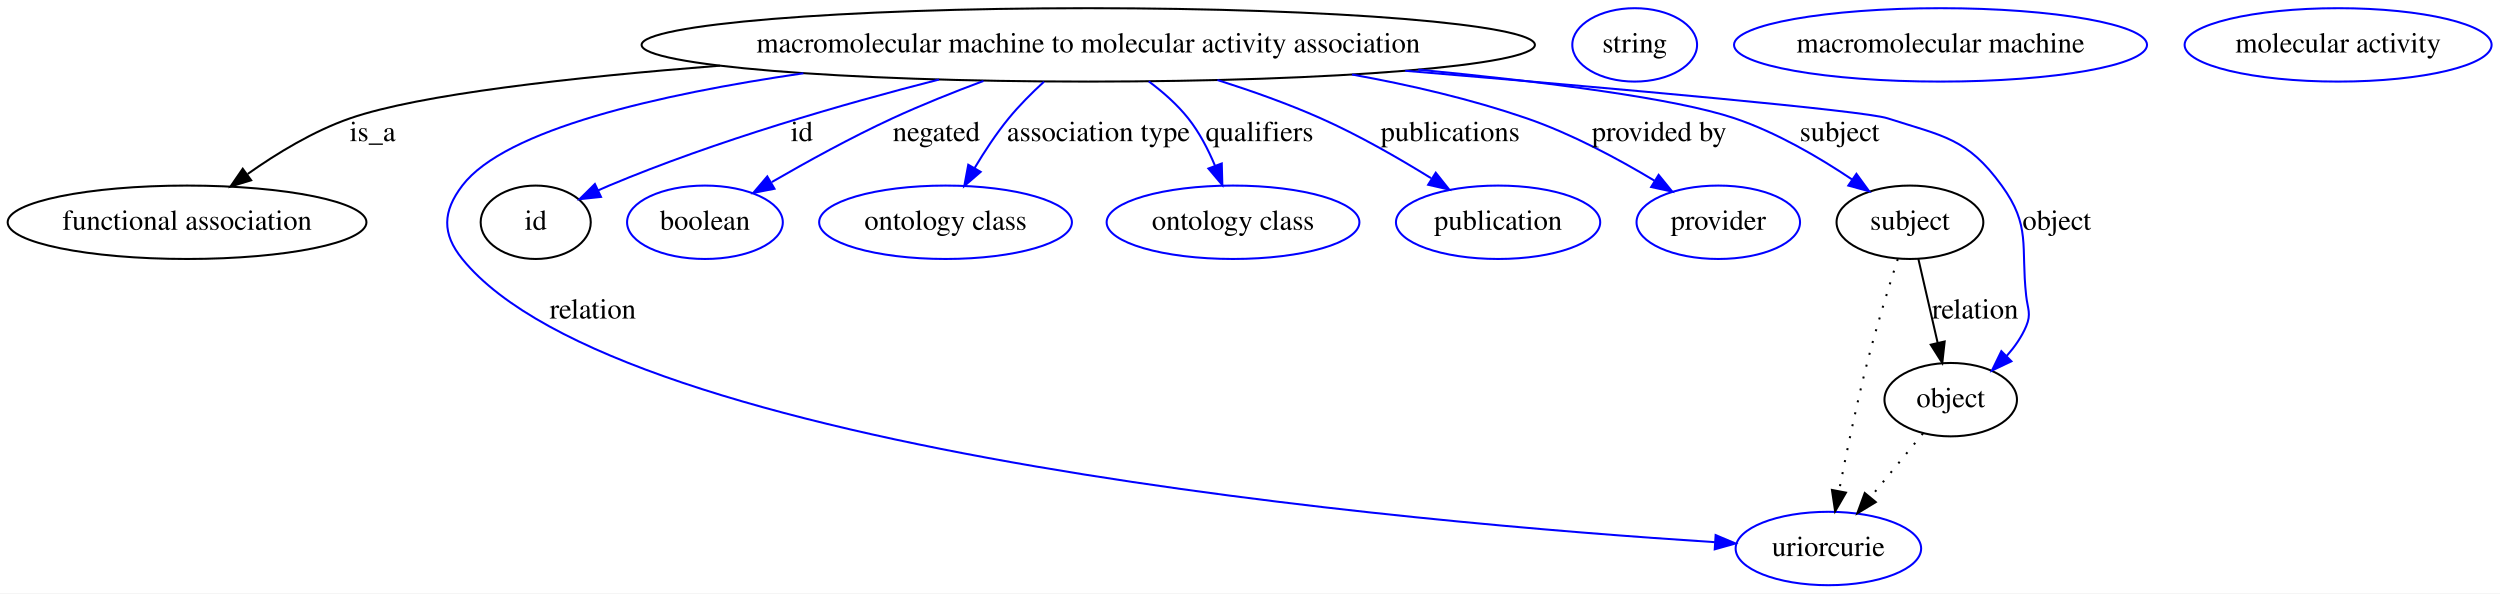
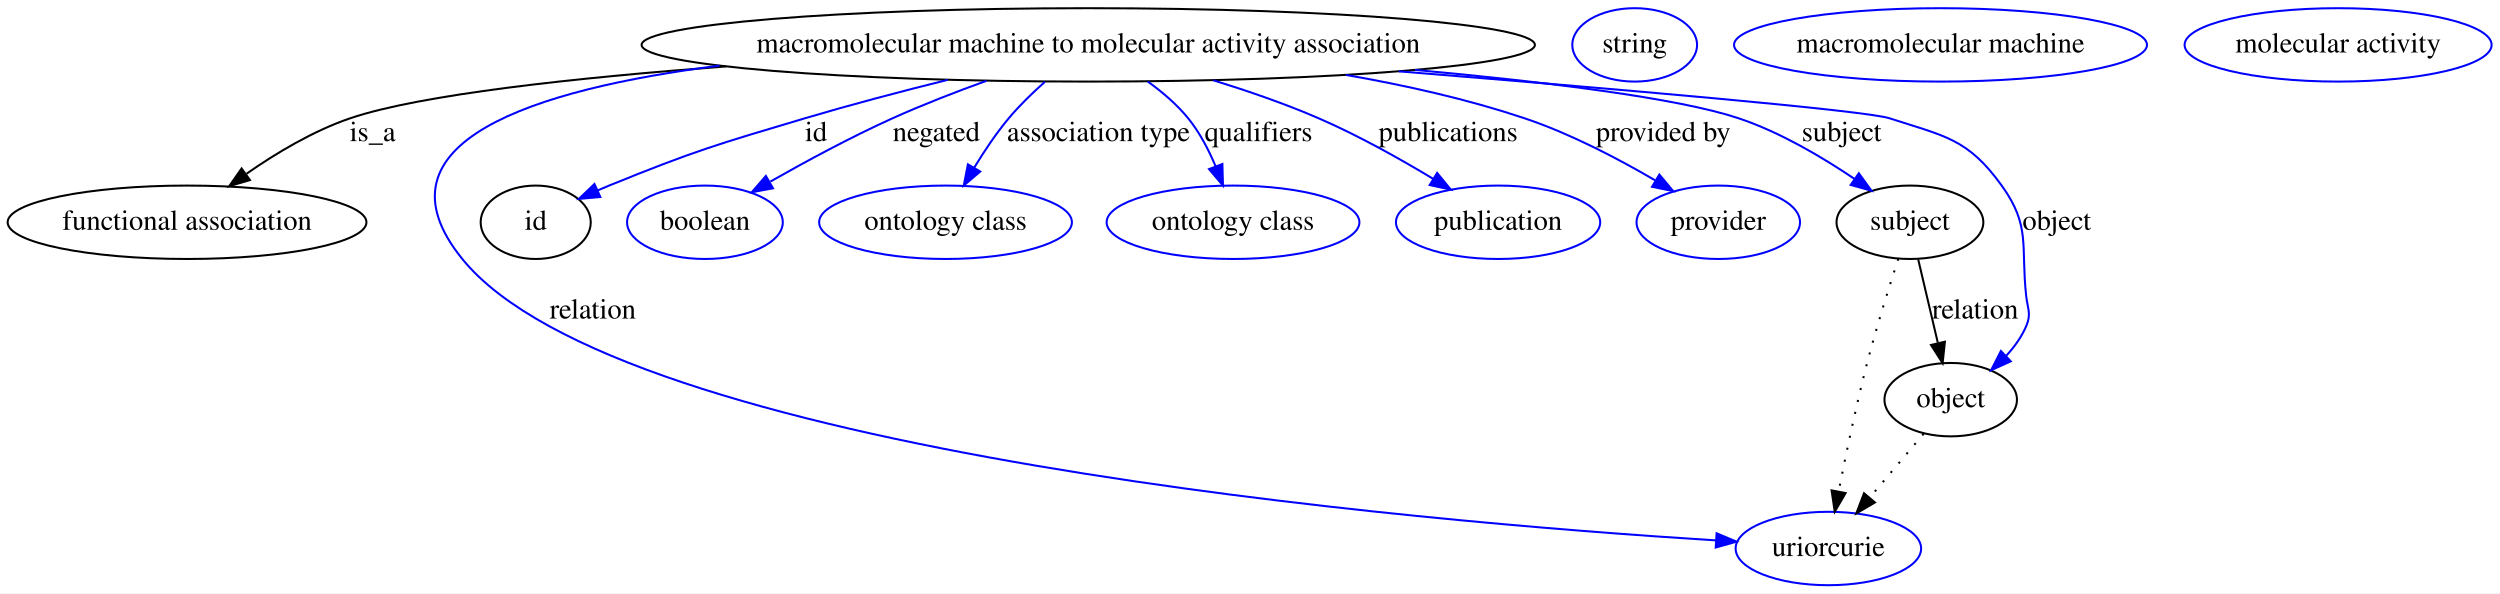
<svg xmlns="http://www.w3.org/2000/svg" width="1226pt" height="291pt" viewBox="0.00 0.00 1226.14 291.00">
  <g id="graph0" class="graph" transform="scale(1 1) rotate(0) translate(4 287)">
-     <polygon fill="#ffffff" stroke="transparent" points="-4,4 -4,-287 1222.136,-287 1222.136,4 -4,4" />
+     <polygon fill="white" stroke="transparent" points="-4,4 -4,-287 1222.14,-287 1222.14,4 -4,4" />
    <g id="node1" class="node">
-       <ellipse fill="none" stroke="#000000" cx="529.742" cy="-265" rx="219.061" ry="18" />
-       <text text-anchor="middle" x="529.742" y="-261.3" font-family="Times,serif" font-size="14.00" fill="#000000">macromolecular machine to molecular activity association</text>
+       <ellipse fill="none" stroke="black" cx="529.74" cy="-265" rx="219.06" ry="18" />
+       <text text-anchor="middle" x="529.74" y="-261.3" font-family="Times,serif" font-size="14.00">macromolecular machine to molecular activity association</text>
    </g>
    <g id="node2" class="node">
-       <ellipse fill="none" stroke="#000000" cx="87.742" cy="-178" rx="87.985" ry="18" />
-       <text text-anchor="middle" x="87.742" y="-174.3" font-family="Times,serif" font-size="14.00" fill="#000000">functional association</text>
+       <ellipse fill="none" stroke="black" cx="87.74" cy="-178" rx="87.99" ry="18" />
+       <text text-anchor="middle" x="87.74" y="-174.3" font-family="Times,serif" font-size="14.00">functional association</text>
    </g>
    <g id="edge1" class="edge">
-       <path fill="none" stroke="#000000" d="M349.118,-254.817C276.275,-249.095 201.536,-240.701 167.742,-229 149.826,-222.797 131.847,-211.861 117.484,-201.702" />
-       <polygon fill="#000000" stroke="#000000" points="119.179,-198.606 109.042,-195.527 115.047,-204.256 119.179,-198.606" />
-       <text text-anchor="middle" x="178.742" y="-217.8" font-family="Times,serif" font-size="14.00" fill="#000000">is_a</text>
+       <path fill="none" stroke="black" d="M352.07,-254.44C278.33,-248.89 202.04,-240.65 167.74,-229 149.63,-222.85 131.4,-211.91 116.93,-201.82" />
+       <polygon fill="black" stroke="black" points="118.59,-198.71 108.43,-195.71 114.5,-204.39 118.59,-198.71" />
+       <text text-anchor="middle" x="178.74" y="-217.8" font-family="Times,serif" font-size="14.00">is_a</text>
    </g>
    <g id="node3" class="node">
-       <ellipse fill="none" stroke="#0000ff" cx="892.742" cy="-18" rx="45.492" ry="18" />
-       <text text-anchor="middle" x="892.742" y="-14.3" font-family="Times,serif" font-size="14.00" fill="#000000">uriorcurie</text>
+       <ellipse fill="none" stroke="blue" cx="892.74" cy="-18" rx="45.49" ry="18" />
+       <text text-anchor="middle" x="892.74" y="-14.3" font-family="Times,serif" font-size="14.00">uriorcurie</text>
    </g>
    <g id="edge2" class="edge">
-       <path fill="none" stroke="#0000ff" d="M390.019,-251.069C319.161,-240.742 243.698,-223.558 222.742,-196 213.057,-183.264 212.669,-172.431 222.742,-160 300.229,-64.369 690.581,-30.544 837.081,-21.102" />
-       <polygon fill="#0000ff" stroke="#0000ff" points="837.441,-24.587 847.2,-20.464 837,-17.6 837.441,-24.587" />
-       <text text-anchor="middle" x="286.742" y="-130.8" font-family="Times,serif" font-size="14.00" fill="#000000">relation</text>
+       <path fill="none" stroke="blue" d="M348.93,-254.84C258.08,-243.23 176.2,-217.35 222.74,-160 300.37,-64.34 691.52,-31.15 837.6,-21.98" />
+       <polygon fill="blue" stroke="blue" points="837.92,-25.47 847.69,-21.36 837.49,-18.48 837.92,-25.47" />
+       <text text-anchor="middle" x="286.74" y="-130.8" font-family="Times,serif" font-size="14.00">relation</text>
    </g>
    <g id="node4" class="node">
-       <ellipse fill="none" stroke="#000000" cx="258.742" cy="-178" rx="27" ry="18" />
-       <text text-anchor="middle" x="258.742" y="-174.3" font-family="Times,serif" font-size="14.00" fill="#000000">id</text>
+       <ellipse fill="none" stroke="black" cx="258.74" cy="-178" rx="27" ry="18" />
+       <text text-anchor="middle" x="258.74" y="-174.3" font-family="Times,serif" font-size="14.00">id</text>
    </g>
    <g id="edge3" class="edge">
-       <path fill="none" stroke="#0000ff" d="M456.558,-248.015C409.436,-235.988 347.379,-218.091 294.742,-196 292.954,-195.25 291.131,-194.45 289.301,-193.622" />
-       <polygon fill="#0000ff" stroke="#0000ff" points="290.763,-190.442 280.227,-189.323 287.766,-196.768 290.763,-190.442" />
-       <text text-anchor="middle" x="389.242" y="-217.8" font-family="Times,serif" font-size="14.00" fill="#000000">id</text>
+       <path fill="none" stroke="blue" d="M460.85,-247.87C438.39,-242.29 413.4,-235.73 390.74,-229 347.49,-216.15 336.54,-212.99 294.74,-196 292.92,-195.26 291.05,-194.47 289.18,-193.66" />
+       <polygon fill="blue" stroke="blue" points="290.44,-190.39 279.89,-189.46 287.56,-196.77 290.44,-190.39" />
+       <text text-anchor="middle" x="396.24" y="-217.8" font-family="Times,serif" font-size="14.00">id</text>
    </g>
    <g id="node6" class="node">
-       <ellipse fill="none" stroke="#0000ff" cx="341.742" cy="-178" rx="38.194" ry="18" />
-       <text text-anchor="middle" x="341.742" y="-174.3" font-family="Times,serif" font-size="14.00" fill="#000000">boolean</text>
+       <ellipse fill="none" stroke="blue" cx="341.74" cy="-178" rx="38.19" ry="18" />
+       <text text-anchor="middle" x="341.74" y="-174.3" font-family="Times,serif" font-size="14.00">boolean</text>
    </g>
    <g id="edge4" class="edge">
-       <path fill="none" stroke="#0000ff" d="M478.349,-247.319C463.752,-241.87 447.964,-235.565 433.742,-229 413.596,-219.7 391.85,-207.74 374.56,-197.74" />
-       <polygon fill="#0000ff" stroke="#0000ff" points="375.851,-194.44 365.452,-192.415 372.318,-200.483 375.851,-194.44" />
-       <text text-anchor="middle" x="455.242" y="-217.8" font-family="Times,serif" font-size="14.00" fill="#000000">negated</text>
+       <path fill="none" stroke="blue" d="M479.85,-247.4C464.84,-241.98 448.46,-235.64 433.74,-229 413.33,-219.79 391.26,-207.87 373.85,-197.97" />
+       <polygon fill="blue" stroke="blue" points="375.12,-194.66 364.7,-192.72 371.63,-200.73 375.12,-194.66" />
+       <text text-anchor="middle" x="455.24" y="-217.8" font-family="Times,serif" font-size="14.00">negated</text>
    </g>
    <g id="node7" class="node">
-       <ellipse fill="none" stroke="#0000ff" cx="459.742" cy="-178" rx="61.99" ry="18" />
-       <text text-anchor="middle" x="459.742" y="-174.3" font-family="Times,serif" font-size="14.00" fill="#000000">ontology class</text>
+       <ellipse fill="none" stroke="blue" cx="459.74" cy="-178" rx="61.99" ry="18" />
+       <text text-anchor="middle" x="459.74" y="-174.3" font-family="Times,serif" font-size="14.00">ontology class</text>
    </g>
    <g id="edge5" class="edge">
-       <path fill="none" stroke="#0000ff" d="M508.034,-246.945C502.09,-241.491 495.877,-235.276 490.742,-229 484.64,-221.542 478.88,-212.772 474.019,-204.628" />
-       <polygon fill="#0000ff" stroke="#0000ff" points="476.963,-202.725 468.943,-195.802 470.895,-206.215 476.963,-202.725" />
-       <text text-anchor="middle" x="534.742" y="-217.8" font-family="Times,serif" font-size="14.00" fill="#000000">association type</text>
+       <path fill="none" stroke="blue" d="M508.45,-246.85C502.38,-241.47 496,-235.28 490.74,-229 484.55,-221.6 478.7,-212.86 473.8,-204.77" />
+       <polygon fill="blue" stroke="blue" points="476.75,-202.89 468.68,-196.02 470.71,-206.42 476.75,-202.89" />
+       <text text-anchor="middle" x="534.74" y="-217.8" font-family="Times,serif" font-size="14.00">association type</text>
    </g>
    <g id="node8" class="node">
-       <ellipse fill="none" stroke="#0000ff" cx="600.742" cy="-178" rx="61.99" ry="18" />
-       <text text-anchor="middle" x="600.742" y="-174.3" font-family="Times,serif" font-size="14.00" fill="#000000">ontology class</text>
+       <ellipse fill="none" stroke="blue" cx="600.74" cy="-178" rx="61.99" ry="18" />
+       <text text-anchor="middle" x="600.74" y="-174.3" font-family="Times,serif" font-size="14.00">ontology class</text>
    </g>
    <g id="edge6" class="edge">
-       <path fill="none" stroke="#0000ff" d="M559.41,-247.101C566.388,-241.9 573.352,-235.773 578.742,-229 584.207,-222.134 588.566,-213.705 591.915,-205.692" />
-       <polygon fill="#0000ff" stroke="#0000ff" points="595.221,-206.848 595.507,-196.257 588.678,-204.358 595.221,-206.848" />
-       <text text-anchor="middle" x="613.742" y="-217.8" font-family="Times,serif" font-size="14.00" fill="#000000">qualifiers</text>
+       <path fill="none" stroke="blue" d="M558.88,-247.06C566.02,-241.93 573.2,-235.81 578.74,-229 584.36,-222.09 588.81,-213.53 592.2,-205.46" />
+       <polygon fill="blue" stroke="blue" points="595.52,-206.58 595.82,-195.99 588.98,-204.08 595.52,-206.58" />
+       <text text-anchor="middle" x="613.24" y="-217.8" font-family="Times,serif" font-size="14.00">qualifiers</text>
    </g>
    <g id="node9" class="node">
-       <ellipse fill="none" stroke="#0000ff" cx="730.742" cy="-178" rx="50.091" ry="18" />
-       <text text-anchor="middle" x="730.742" y="-174.3" font-family="Times,serif" font-size="14.00" fill="#000000">publication</text>
+       <ellipse fill="none" stroke="blue" cx="730.74" cy="-178" rx="50.09" ry="18" />
+       <text text-anchor="middle" x="730.74" y="-174.3" font-family="Times,serif" font-size="14.00">publication</text>
    </g>
    <g id="edge7" class="edge">
-       <path fill="none" stroke="#0000ff" d="M593.101,-247.764C609.847,-242.462 627.715,-236.12 643.742,-229 662.334,-220.741 681.972,-209.473 697.876,-199.628" />
-       <polygon fill="#0000ff" stroke="#0000ff" points="700.173,-202.318 706.772,-194.03 696.445,-196.393 700.173,-202.318" />
-       <text text-anchor="middle" x="707.242" y="-217.8" font-family="Times,serif" font-size="14.00" fill="#000000">publications</text>
+       <path fill="none" stroke="blue" d="M591.02,-247.66C608.04,-242.41 626.34,-236.1 642.74,-229 662.06,-220.64 682.57,-209.15 698.93,-199.29" />
+       <polygon fill="blue" stroke="blue" points="700.85,-202.22 707.55,-194.02 697.2,-196.25 700.85,-202.22" />
+       <text text-anchor="middle" x="706.24" y="-217.8" font-family="Times,serif" font-size="14.00">publications</text>
    </g>
    <g id="node10" class="node">
-       <ellipse fill="none" stroke="#0000ff" cx="838.742" cy="-178" rx="40.094" ry="18" />
-       <text text-anchor="middle" x="838.742" y="-174.3" font-family="Times,serif" font-size="14.00" fill="#000000">provider</text>
+       <ellipse fill="none" stroke="blue" cx="838.74" cy="-178" rx="40.09" ry="18" />
+       <text text-anchor="middle" x="838.74" y="-174.3" font-family="Times,serif" font-size="14.00">provider</text>
    </g>
    <g id="edge8" class="edge">
-       <path fill="none" stroke="#0000ff" d="M659.093,-250.468C687.745,-245.291 717.635,-238.331 744.742,-229 766.718,-221.436 789.678,-209.075 807.406,-198.417" />
-       <polygon fill="#0000ff" stroke="#0000ff" points="809.479,-201.251 816.166,-193.033 805.813,-195.287 809.479,-201.251" />
-       <text text-anchor="middle" x="809.742" y="-217.8" font-family="Times,serif" font-size="14.00" fill="#000000">provided by</text>
+       <path fill="none" stroke="blue" d="M656.15,-250.25C685.35,-245.18 715.99,-238.3 743.74,-229 766.17,-221.49 789.7,-209.14 807.73,-198.59" />
+       <polygon fill="blue" stroke="blue" points="809.84,-201.41 816.63,-193.28 806.25,-195.4 809.84,-201.41" />
+       <text text-anchor="middle" x="811.74" y="-217.8" font-family="Times,serif" font-size="14.00">provided by</text>
    </g>
    <g id="node11" class="node">
-       <ellipse fill="none" stroke="#000000" cx="932.742" cy="-178" rx="35.995" ry="18" />
-       <text text-anchor="middle" x="932.742" y="-174.3" font-family="Times,serif" font-size="14.00" fill="#000000">subject</text>
+       <ellipse fill="none" stroke="black" cx="932.74" cy="-178" rx="36" ry="18" />
+       <text text-anchor="middle" x="932.74" y="-174.3" font-family="Times,serif" font-size="14.00">subject</text>
    </g>
    <g id="edge9" class="edge">
-       <path fill="none" stroke="#0000ff" d="M691.587,-252.859C754.136,-246.86 817.603,-238.792 846.742,-229 867.29,-222.095 888.254,-209.792 904.34,-198.999" />
-       <polygon fill="#0000ff" stroke="#0000ff" points="906.498,-201.763 912.741,-193.203 902.522,-196.001 906.498,-201.763" />
-       <text text-anchor="middle" x="898.242" y="-217.8" font-family="Times,serif" font-size="14.00" fill="#000000">subject</text>
+       <path fill="none" stroke="blue" d="M690.06,-252.72C753.82,-246.91 819.02,-238.95 848.74,-229 869.11,-222.18 889.87,-209.88 905.66,-199.19" />
+       <polygon fill="blue" stroke="blue" points="907.68,-202.05 913.88,-193.46 903.67,-196.31 907.68,-202.05" />
+       <text text-anchor="middle" x="899.24" y="-217.8" font-family="Times,serif" font-size="14.00">subject</text>
    </g>
    <g id="node13" class="node">
-       <ellipse fill="none" stroke="#000000" cx="952.742" cy="-91" rx="32.494" ry="18" />
-       <text text-anchor="middle" x="952.742" y="-87.3" font-family="Times,serif" font-size="14.00" fill="#000000">object</text>
+       <ellipse fill="none" stroke="black" cx="952.74" cy="-91" rx="32.49" ry="18" />
+       <text text-anchor="middle" x="952.74" y="-87.3" font-family="Times,serif" font-size="14.00">object</text>
    </g>
    <g id="edge10" class="edge">
-       <path fill="none" stroke="#0000ff" d="M685.199,-252.296C789.587,-243.506 910.136,-232.744 921.742,-229 949.236,-220.131 960.758,-219.369 977.742,-196 992.196,-176.112 987.059,-166.439 989.742,-142 990.47,-135.373 992.336,-133.142 989.742,-127 987.52,-121.737 984.11,-116.862 980.241,-112.509" />
-       <polygon fill="#0000ff" stroke="#0000ff" points="982.505,-109.825 972.941,-105.266 977.575,-114.794 982.505,-109.825" />
-       <text text-anchor="middle" x="1004.742" y="-174.3" font-family="Times,serif" font-size="14.00" fill="#000000">object</text>
+       <path fill="none" stroke="blue" d="M682.04,-252.02C787.49,-243.47 910.99,-232.83 922.74,-229 949.85,-220.18 961.07,-219.13 977.74,-196 992.12,-176.06 987.06,-166.44 989.74,-142 990.47,-135.37 992.38,-133.12 989.74,-127 987.47,-121.72 983.97,-116.87 980,-112.56" />
+       <polygon fill="blue" stroke="blue" points="982.19,-109.81 972.54,-105.43 977.35,-114.87 982.19,-109.81" />
+       <text text-anchor="middle" x="1004.74" y="-174.3" font-family="Times,serif" font-size="14.00">object</text>
    </g>
    <g id="node5" class="node">
-       <ellipse fill="none" stroke="#0000ff" cx="797.742" cy="-265" rx="30.595" ry="18" />
-       <text text-anchor="middle" x="797.742" y="-261.3" font-family="Times,serif" font-size="14.00" fill="#000000">string</text>
+       <ellipse fill="none" stroke="blue" cx="797.74" cy="-265" rx="30.59" ry="18" />
+       <text text-anchor="middle" x="797.74" y="-261.3" font-family="Times,serif" font-size="14.00">string</text>
    </g>
    <g id="edge12" class="edge">
-       <path fill="none" stroke="#000000" stroke-dasharray="1,5" d="M926.769,-159.965C922.3,-146.116 916.214,-126.468 911.742,-109 906.388,-88.088 901.442,-64.188 897.94,-46.13" />
-       <polygon fill="#000000" stroke="#000000" points="901.365,-45.406 896.052,-36.239 894.489,-46.718 901.365,-45.406" />
+       <path fill="none" stroke="black" stroke-dasharray="1,5" d="M927.04,-160.08C922.55,-146.39 916.3,-126.58 911.74,-109 906.3,-88.04 901.3,-64.03 897.79,-46.08" />
+       <polygon fill="black" stroke="black" points="901.18,-45.19 895.86,-36.03 894.31,-46.51 901.18,-45.19" />
    </g>
    <g id="edge11" class="edge">
-       <path fill="none" stroke="#000000" d="M936.886,-159.974C939.621,-148.075 943.259,-132.251 946.361,-118.761" />
-       <polygon fill="#000000" stroke="#000000" points="949.774,-119.533 948.604,-109.003 942.952,-117.965 949.774,-119.533" />
-       <text text-anchor="middle" x="964.742" y="-130.8" font-family="Times,serif" font-size="14.00" fill="#000000">relation</text>
+       <path fill="none" stroke="black" d="M936.79,-159.8C939.55,-148.09 943.25,-132.34 946.4,-118.97" />
+       <polygon fill="black" stroke="black" points="949.89,-119.42 948.77,-108.89 943.07,-117.82 949.89,-119.42" />
+       <text text-anchor="middle" x="964.74" y="-130.8" font-family="Times,serif" font-size="14.00">relation</text>
    </g>
    <g id="node12" class="node">
-       <ellipse fill="none" stroke="#0000ff" cx="947.742" cy="-265" rx="101.282" ry="18" />
-       <text text-anchor="middle" x="947.742" y="-261.3" font-family="Times,serif" font-size="14.00" fill="#000000">macromolecular machine</text>
+       <ellipse fill="none" stroke="blue" cx="947.74" cy="-265" rx="101.28" ry="18" />
+       <text text-anchor="middle" x="947.74" y="-261.3" font-family="Times,serif" font-size="14.00">macromolecular machine</text>
    </g>
    <g id="edge13" class="edge">
-       <path fill="none" stroke="#000000" stroke-dasharray="1,5" d="M939.127,-74.435C931.543,-65.207 921.943,-53.528 913.447,-43.191" />
-       <polygon fill="#000000" stroke="#000000" points="915.983,-40.764 906.929,-35.261 910.575,-45.209 915.983,-40.764" />
+       <path fill="none" stroke="black" stroke-dasharray="1,5" d="M939.43,-74.24C931.69,-65.09 921.78,-53.36 913.09,-43.07" />
+       <polygon fill="black" stroke="black" points="915.56,-40.58 906.44,-35.21 910.22,-45.1 915.56,-40.58" />
    </g>
    <g id="node14" class="node">
-       <ellipse fill="none" stroke="#0000ff" cx="1142.742" cy="-265" rx="75.287" ry="18" />
-       <text text-anchor="middle" x="1142.742" y="-261.3" font-family="Times,serif" font-size="14.00" fill="#000000">molecular activity</text>
+       <ellipse fill="none" stroke="blue" cx="1142.74" cy="-265" rx="75.29" ry="18" />
+       <text text-anchor="middle" x="1142.74" y="-261.3" font-family="Times,serif" font-size="14.00">molecular activity</text>
    </g>
  </g>
</svg>
